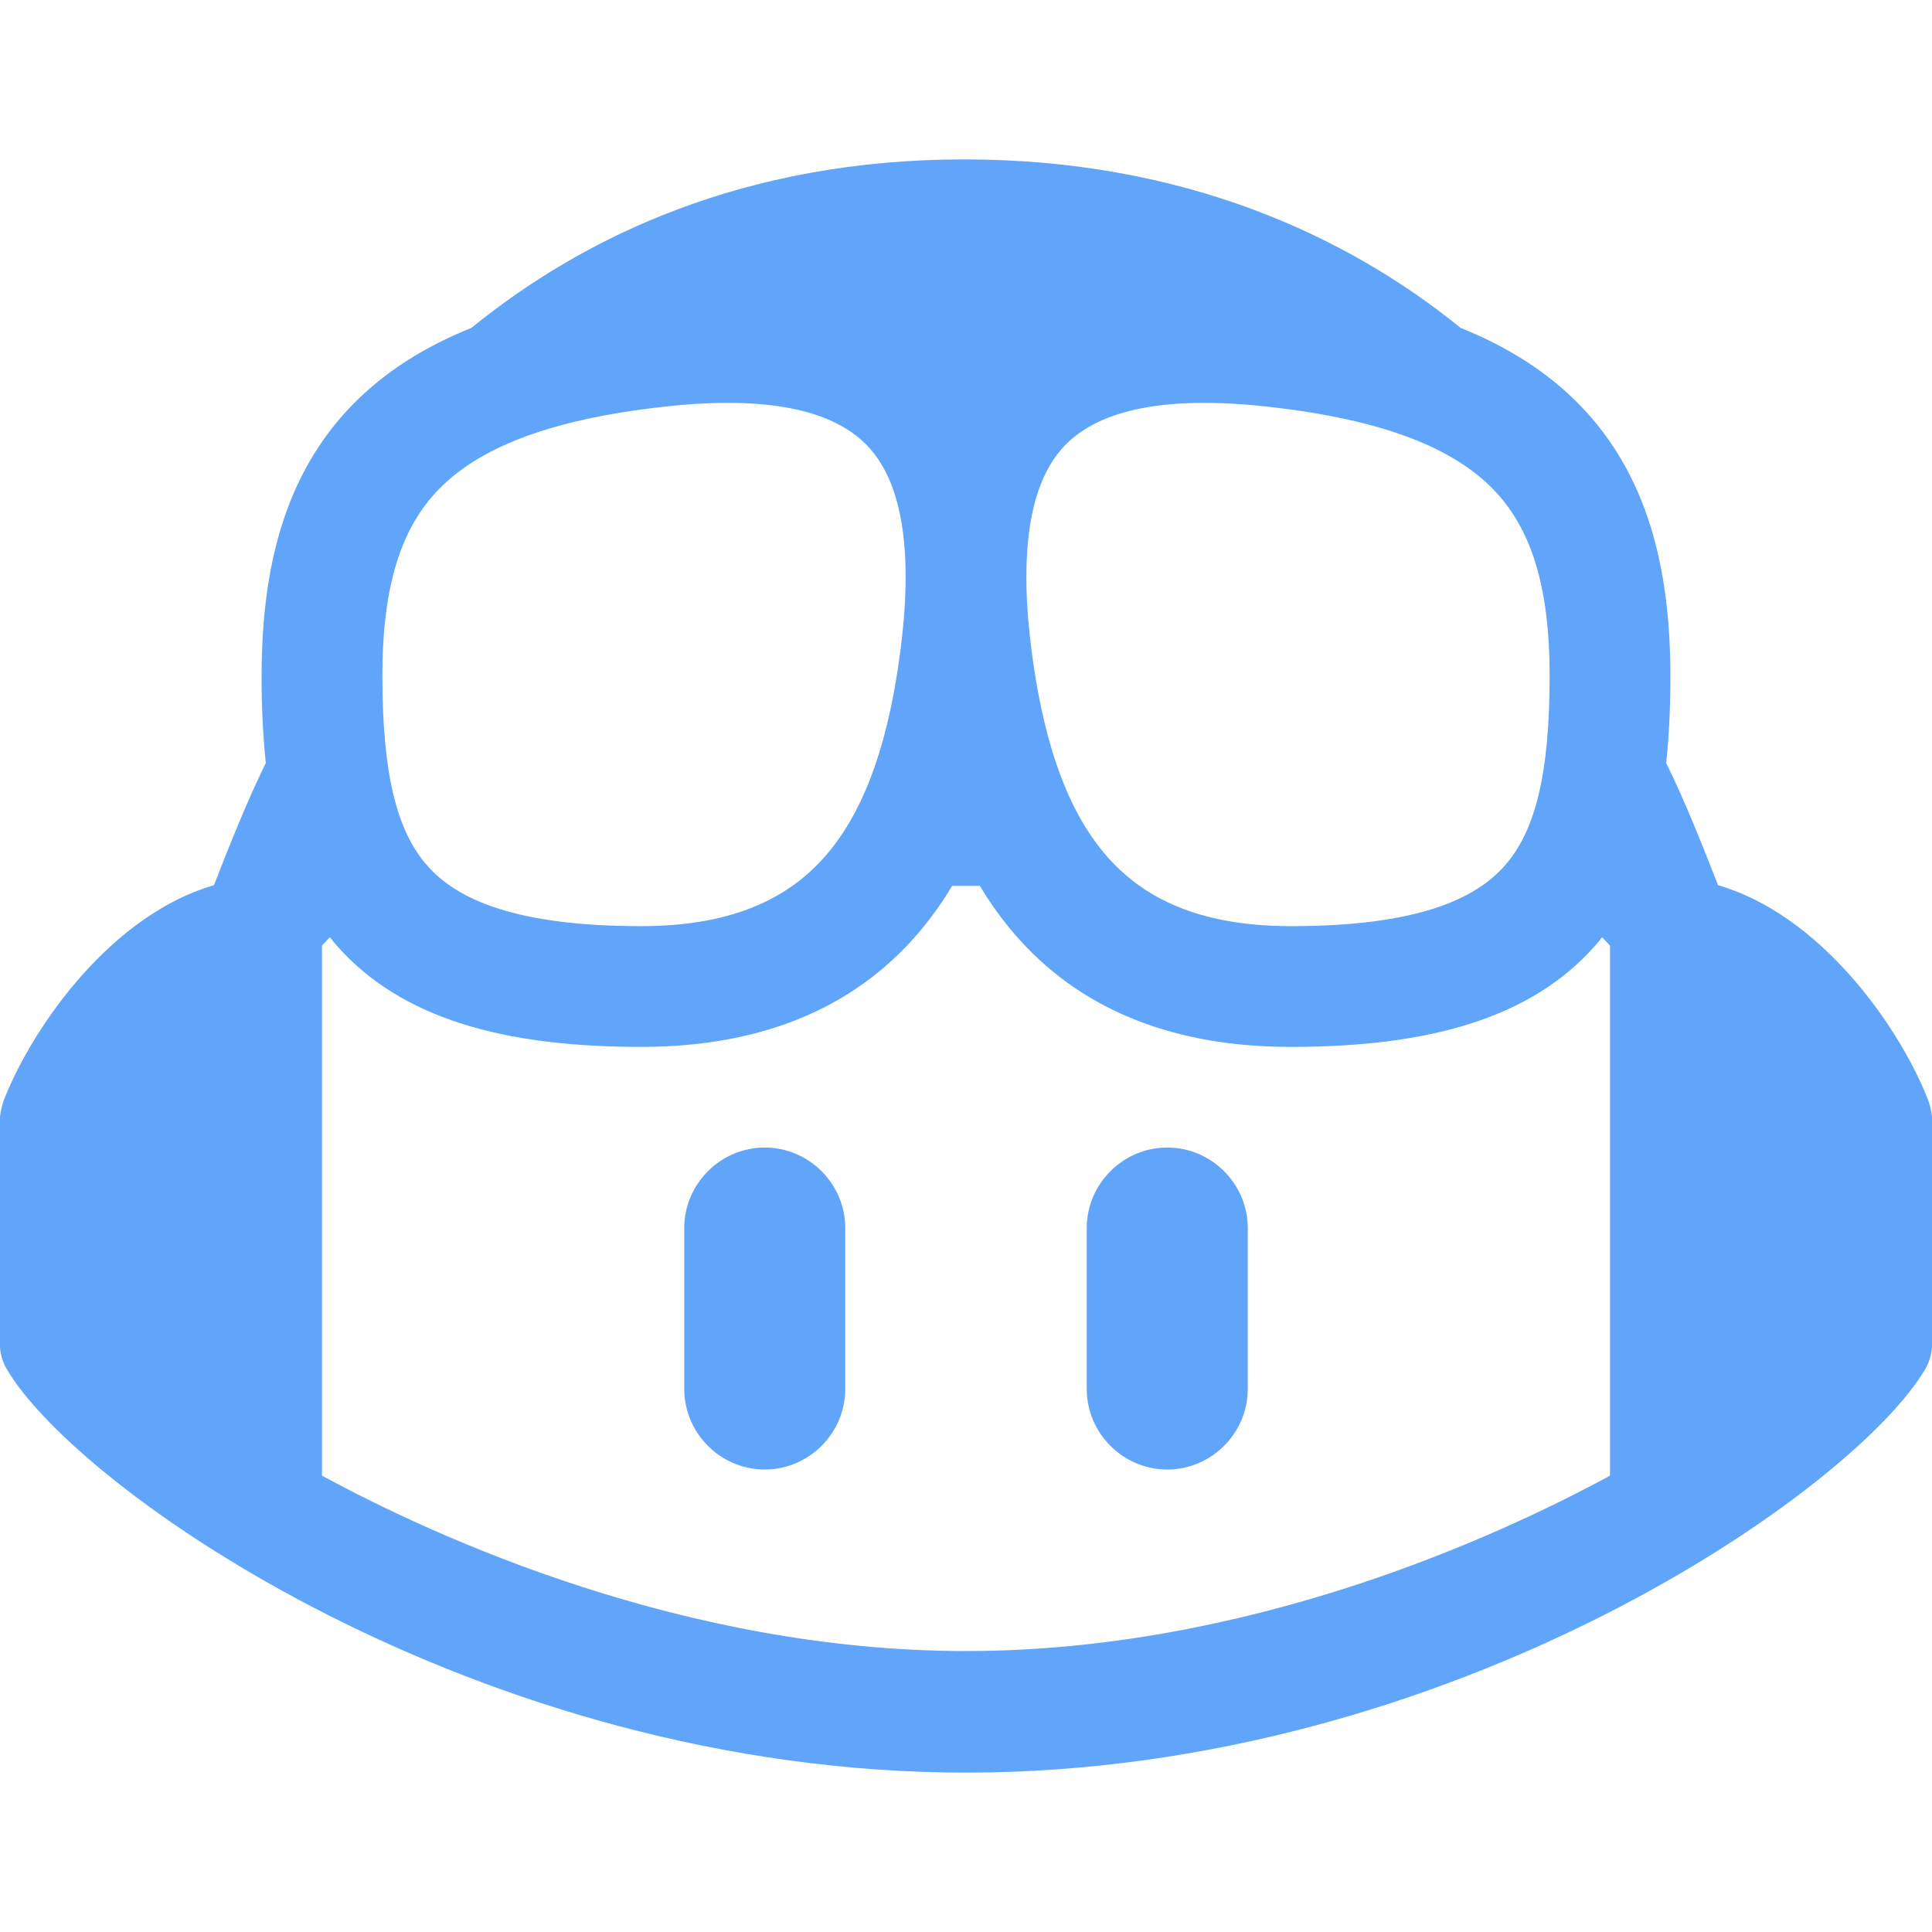
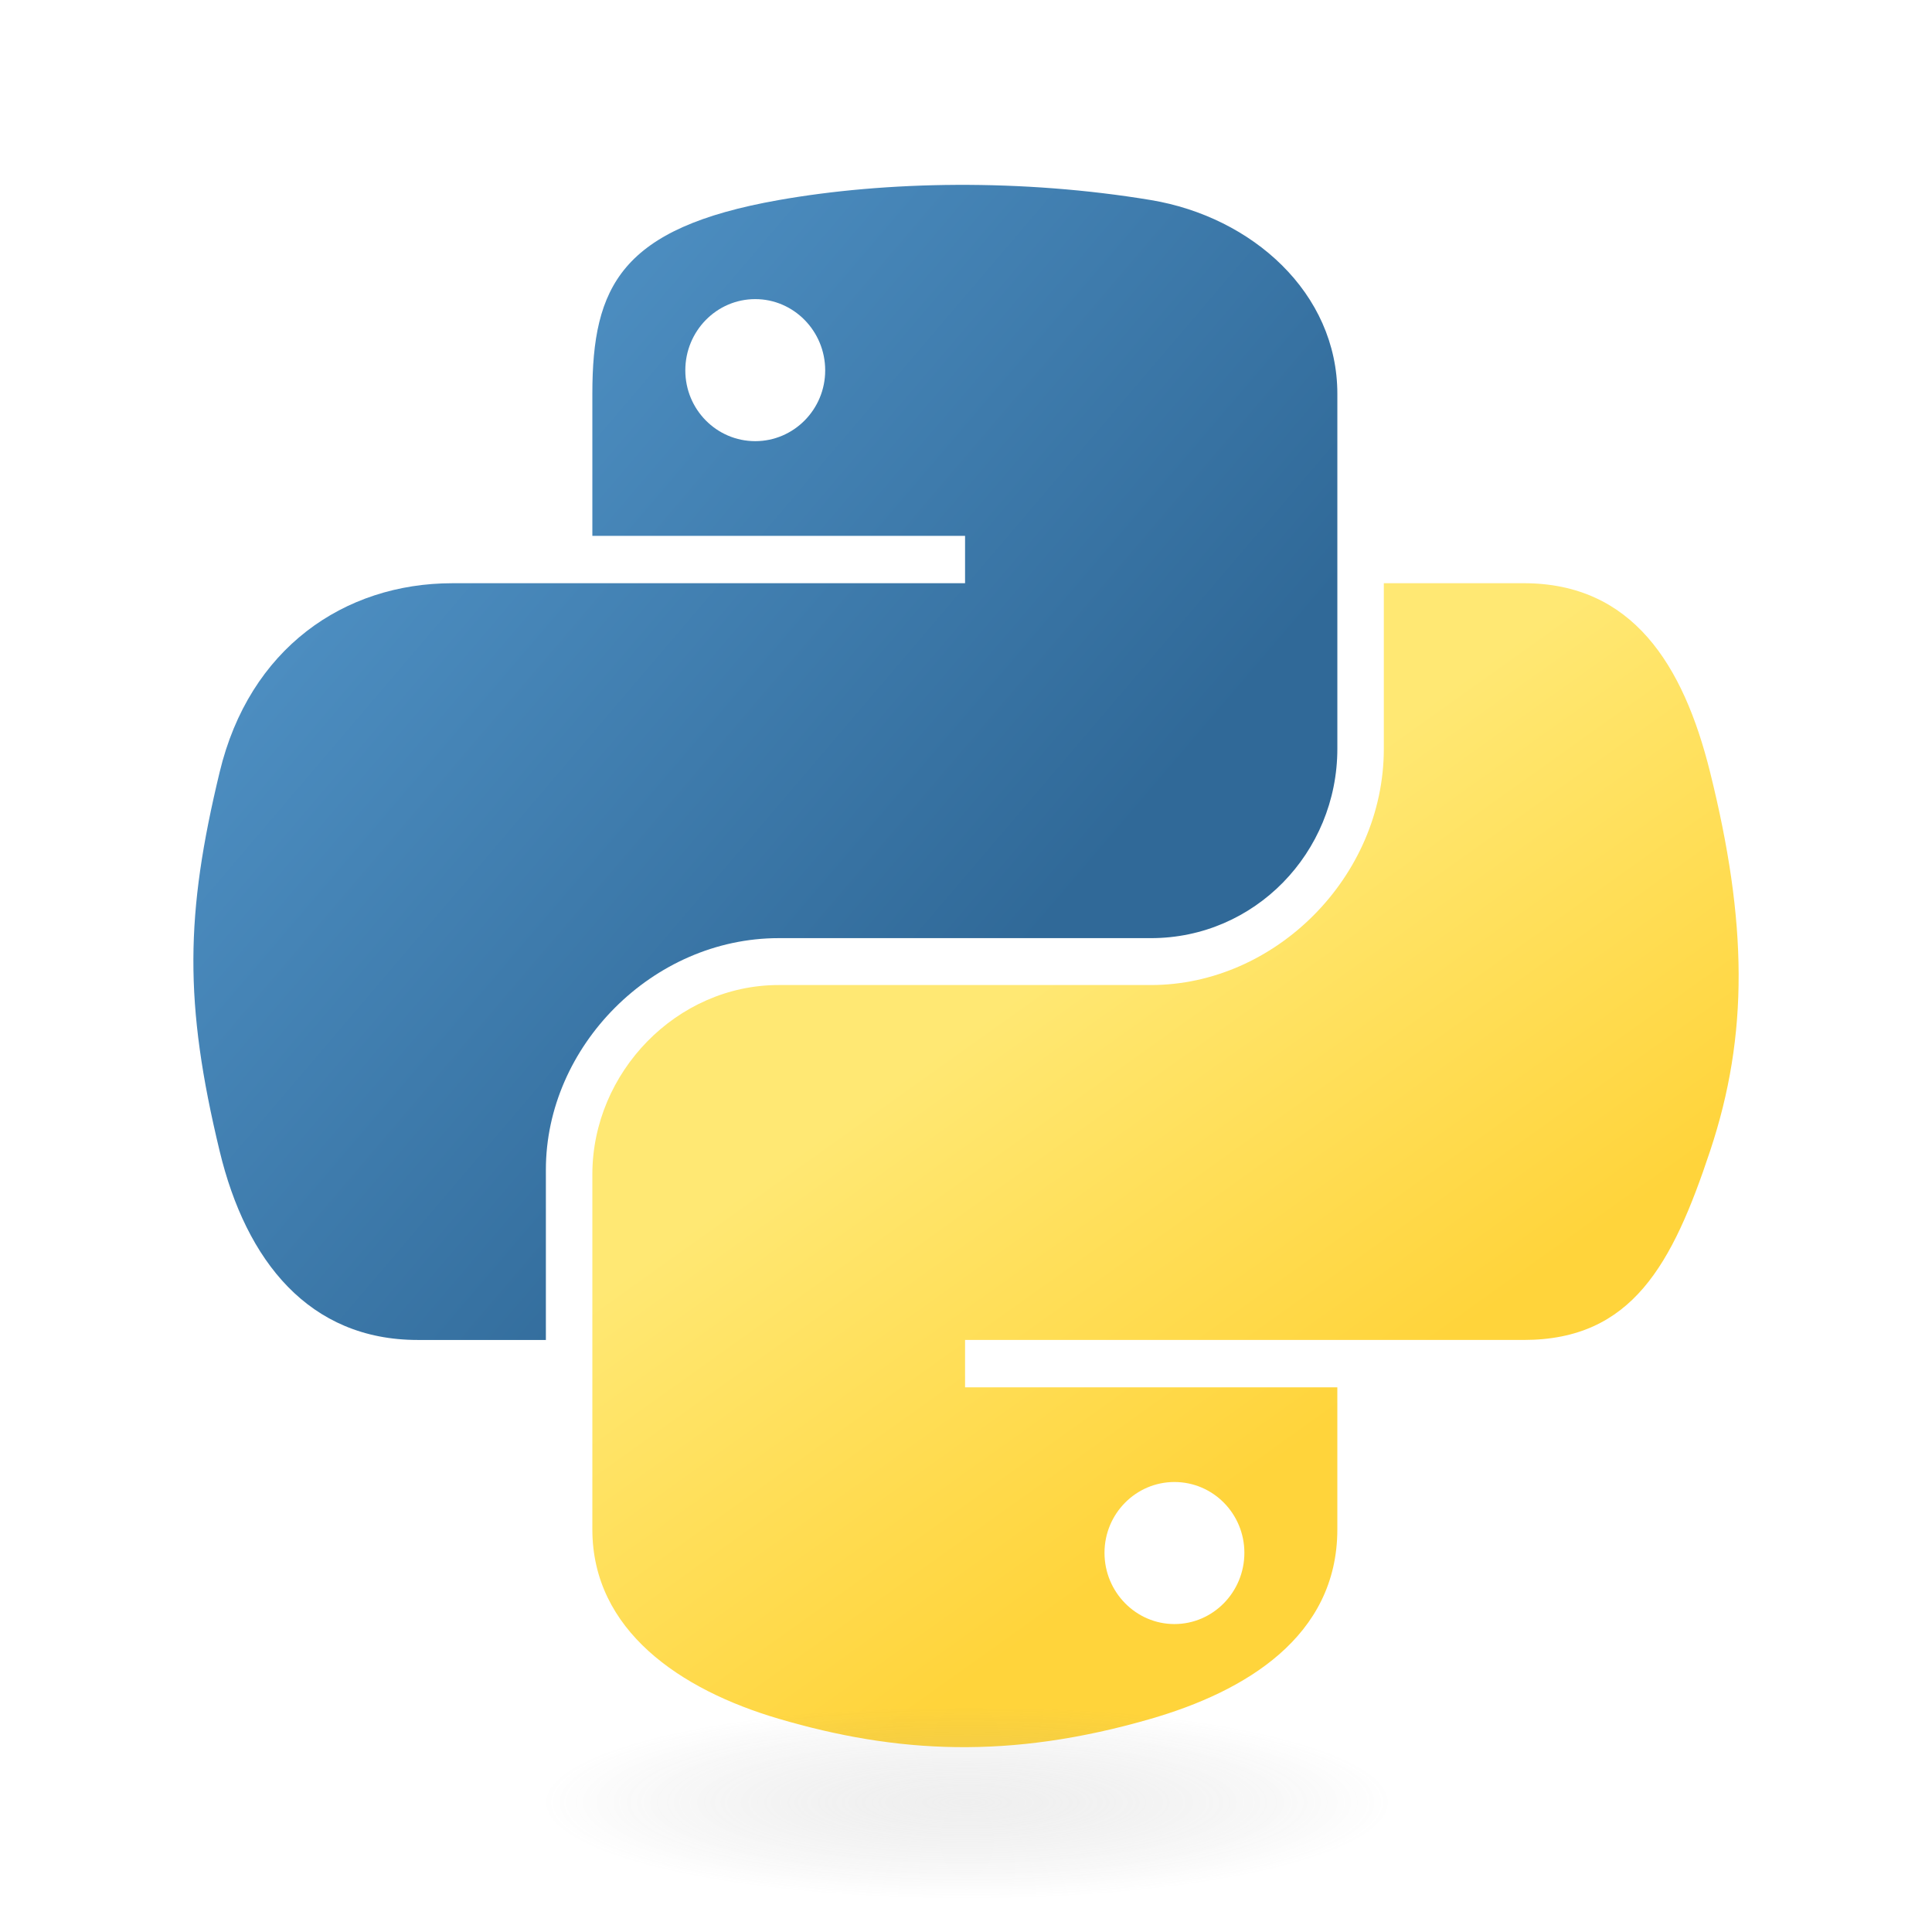
- <svg xmlns="http://www.w3.org/2000/svg" fill="#60A5FA" role="img" viewBox="0 0 24 24">
-   <path d="M23.922 16.997C23.061 18.492 18.063 22.02 12 22.02 5.937 22.02.939 18.492.078 16.997A.641.641 0 0 1 0 16.741v-2.869a.883.883 0 0 1 .053-.22c.372-.935 1.347-2.292 2.605-2.656.167-.429.414-1.055.644-1.517a10.098 10.098 0 0 1-.052-1.086c0-1.331.282-2.499 1.132-3.368.397-.406.89-.717 1.474-.952C7.255 2.937 9.248 1.98 11.978 1.98c2.731 0 4.767.957 6.166 2.093.584.235 1.077.546 1.474.952.85.869 1.132 2.037 1.132 3.368 0 .368-.014.733-.052 1.086.23.462.477 1.088.644 1.517 1.258.364 2.233 1.721 2.605 2.656a.841.841 0 0 1 .053.22v2.869a.641.641 0 0 1-.078.256Zm-11.75-5.992h-.344a4.359 4.359 0 0 1-.355.508c-.77.947-1.918 1.492-3.508 1.492-1.725 0-2.989-.359-3.782-1.259a2.137 2.137 0 0 1-.085-.104L4 11.746v6.585c1.435.779 4.514 2.179 8 2.179 3.486 0 6.565-1.4 8-2.179v-6.585l-.098-.104s-.033.045-.085.104c-.793.9-2.057 1.259-3.782 1.259-1.59 0-2.738-.545-3.508-1.492a4.359 4.359 0 0 1-.355-.508Zm2.328 3.25c.549 0 1 .451 1 1v2c0 .549-.451 1-1 1-.549 0-1-.451-1-1v-2c0-.549.451-1 1-1Zm-5 0c.549 0 1 .451 1 1v2c0 .549-.451 1-1 1-.549 0-1-.451-1-1v-2c0-.549.451-1 1-1Zm3.313-6.185c.136 1.057.403 1.913.878 2.497.442.544 1.134.938 2.344.938 1.573 0 2.292-.337 2.657-.751.384-.435.558-1.15.558-2.361 0-1.14-.243-1.847-.705-2.319-.477-.488-1.319-.862-2.824-1.025-1.487-.161-2.192.138-2.533.529-.269.307-.437.808-.438 1.578v.021c0 .265.021.562.063.893Zm-1.626 0c.042-.331.063-.628.063-.894v-.02c-.001-.77-.169-1.271-.438-1.578-.341-.391-1.046-.69-2.533-.529-1.505.163-2.347.537-2.824 1.025-.462.472-.705 1.179-.705 2.319 0 1.211.175 1.926.558 2.361.365.414 1.084.751 2.657.751 1.21 0 1.902-.394 2.344-.938.475-.584.742-1.44.878-2.497Z" />
+ <svg xmlns="http://www.w3.org/2000/svg" viewBox="0 0 128 128">
+   <linearGradient id="python-original-a" gradientUnits="userSpaceOnUse" x1="70.252" y1="1237.476" x2="170.659" y2="1151.089" gradientTransform="matrix(.563 0 0 -.568 -29.215 707.817)">
+     <stop offset="0" stop-color="#5A9FD4" />
+     <stop offset="1" stop-color="#306998" />
+   </linearGradient>
+   <linearGradient id="python-original-b" gradientUnits="userSpaceOnUse" x1="209.474" y1="1098.811" x2="173.62" y2="1149.537" gradientTransform="matrix(.563 0 0 -.568 -29.215 707.817)">
+     <stop offset="0" stop-color="#FFD43B" />
+     <stop offset="1" stop-color="#FFE873" />
+   </linearGradient>
+   <path fill="url(#python-original-a)" d="M63.391 1.988c-4.222.02-8.252.379-11.8 1.007-10.45 1.846-12.346 5.71-12.346 12.837v9.411h24.693v3.137H29.977c-7.176 0-13.46 4.313-15.426 12.521-2.268 9.405-2.368 15.275 0 25.096 1.755 7.311 5.947 12.519 13.124 12.519h8.491V67.234c0-8.151 7.051-15.34 15.426-15.34h24.665c6.866 0 12.346-5.654 12.346-12.548V15.833c0-6.693-5.646-11.72-12.346-12.837-4.244-.706-8.645-1.027-12.866-1.008zM50.037 9.557c2.55 0 4.634 2.117 4.634 4.721 0 2.593-2.083 4.69-4.634 4.69-2.56 0-4.633-2.097-4.633-4.69-.001-2.604 2.073-4.721 4.633-4.721z" transform="translate(0 10.26)" />
+   <path fill="url(#python-original-b)" d="M91.682 28.38v10.966c0 8.5-7.208 15.655-15.426 15.655H51.591c-6.756 0-12.346 5.783-12.346 12.549v23.515c0 6.691 5.818 10.628 12.346 12.547 7.816 2.297 15.312 2.713 24.665 0 6.216-1.801 12.346-5.423 12.346-12.547v-9.412H63.938v-3.138h37.012c7.176 0 9.852-5.005 12.348-12.519 2.578-7.735 2.467-15.174 0-25.096-1.774-7.145-5.161-12.521-12.348-12.521h-9.268zM77.809 87.927c2.561 0 4.634 2.097 4.634 4.692 0 2.602-2.074 4.719-4.634 4.719-2.55 0-4.633-2.117-4.633-4.719 0-2.595 2.083-4.692 4.633-4.692z" transform="translate(0 10.26)" />
+   <radialGradient id="python-original-c" cx="1825.678" cy="444.45" r="26.743" gradientTransform="matrix(0 -.24 -1.055 0 532.979 557.576)" gradientUnits="userSpaceOnUse">
+     <stop offset="0" stop-color="#B8B8B8" stop-opacity=".498" />
+     <stop offset="1" stop-color="#7F7F7F" stop-opacity="0" />
+   </radialGradient>
+   <path opacity=".444" fill="url(#python-original-c)" d="M97.309 119.597c0 3.543-14.816 6.416-33.091 6.416-18.276 0-33.092-2.873-33.092-6.416 0-3.544 14.815-6.417 33.092-6.417 18.275 0 33.091 2.872 33.091 6.417z" />
</svg>
